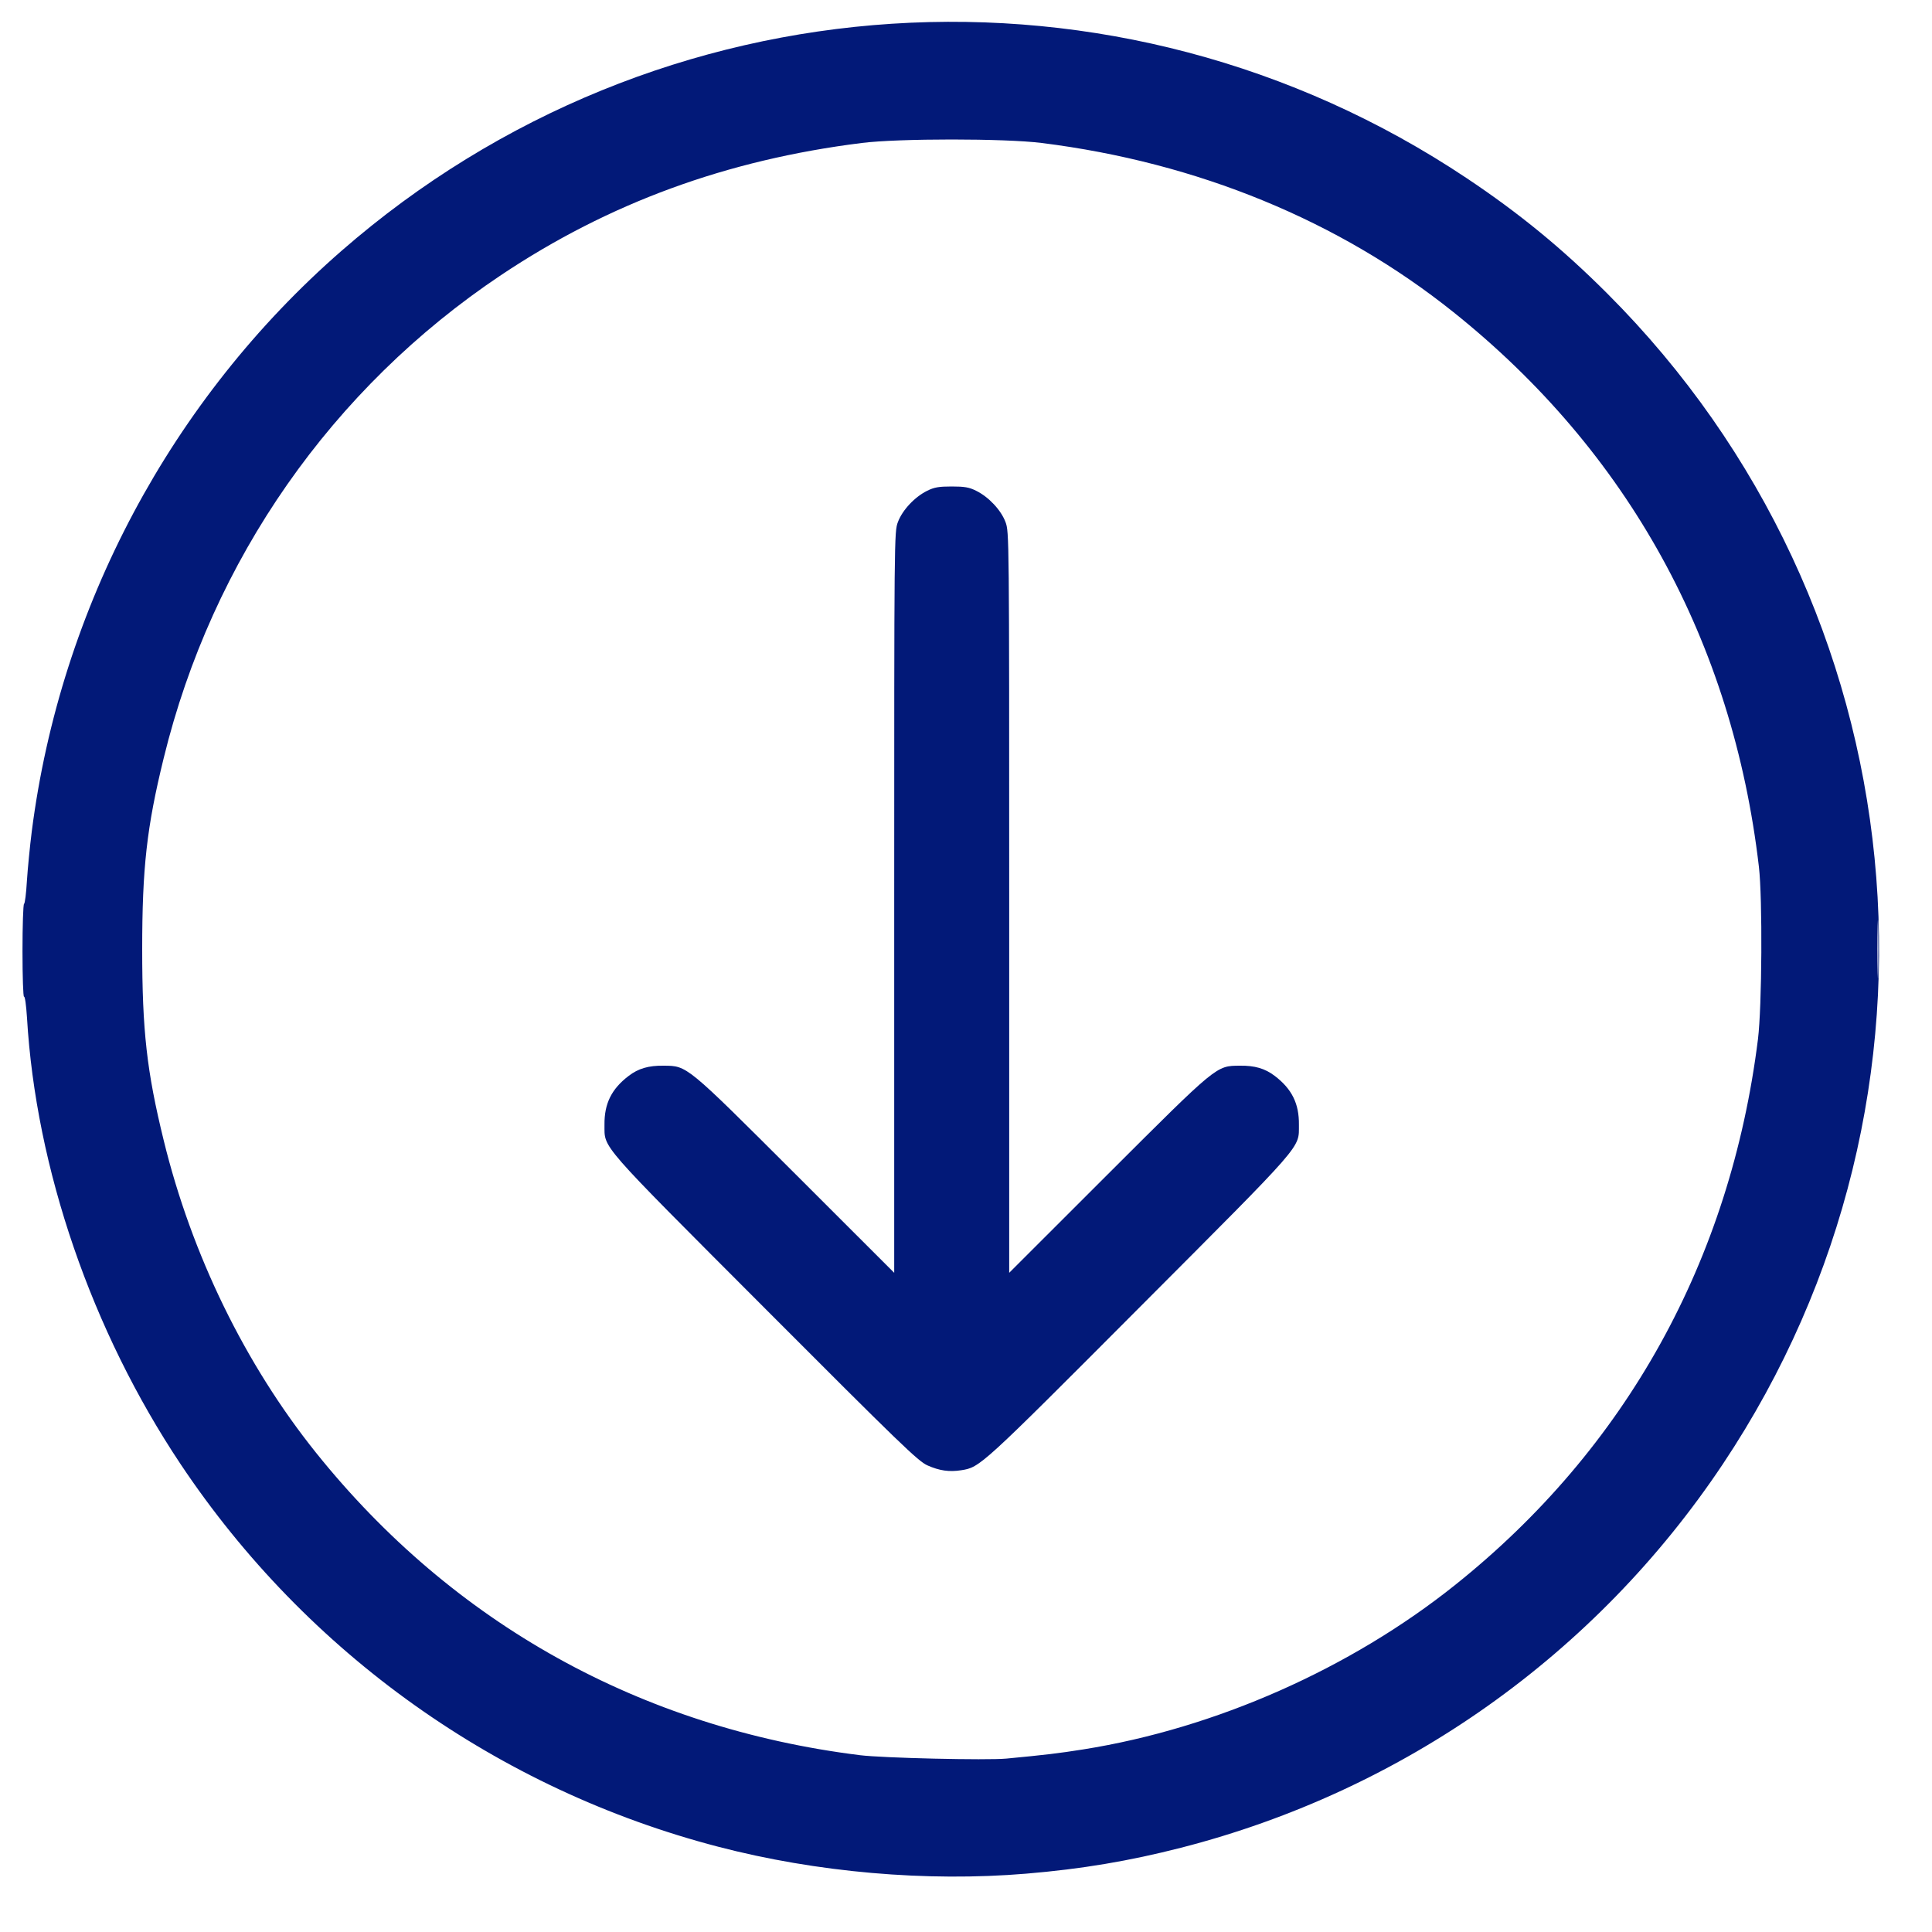
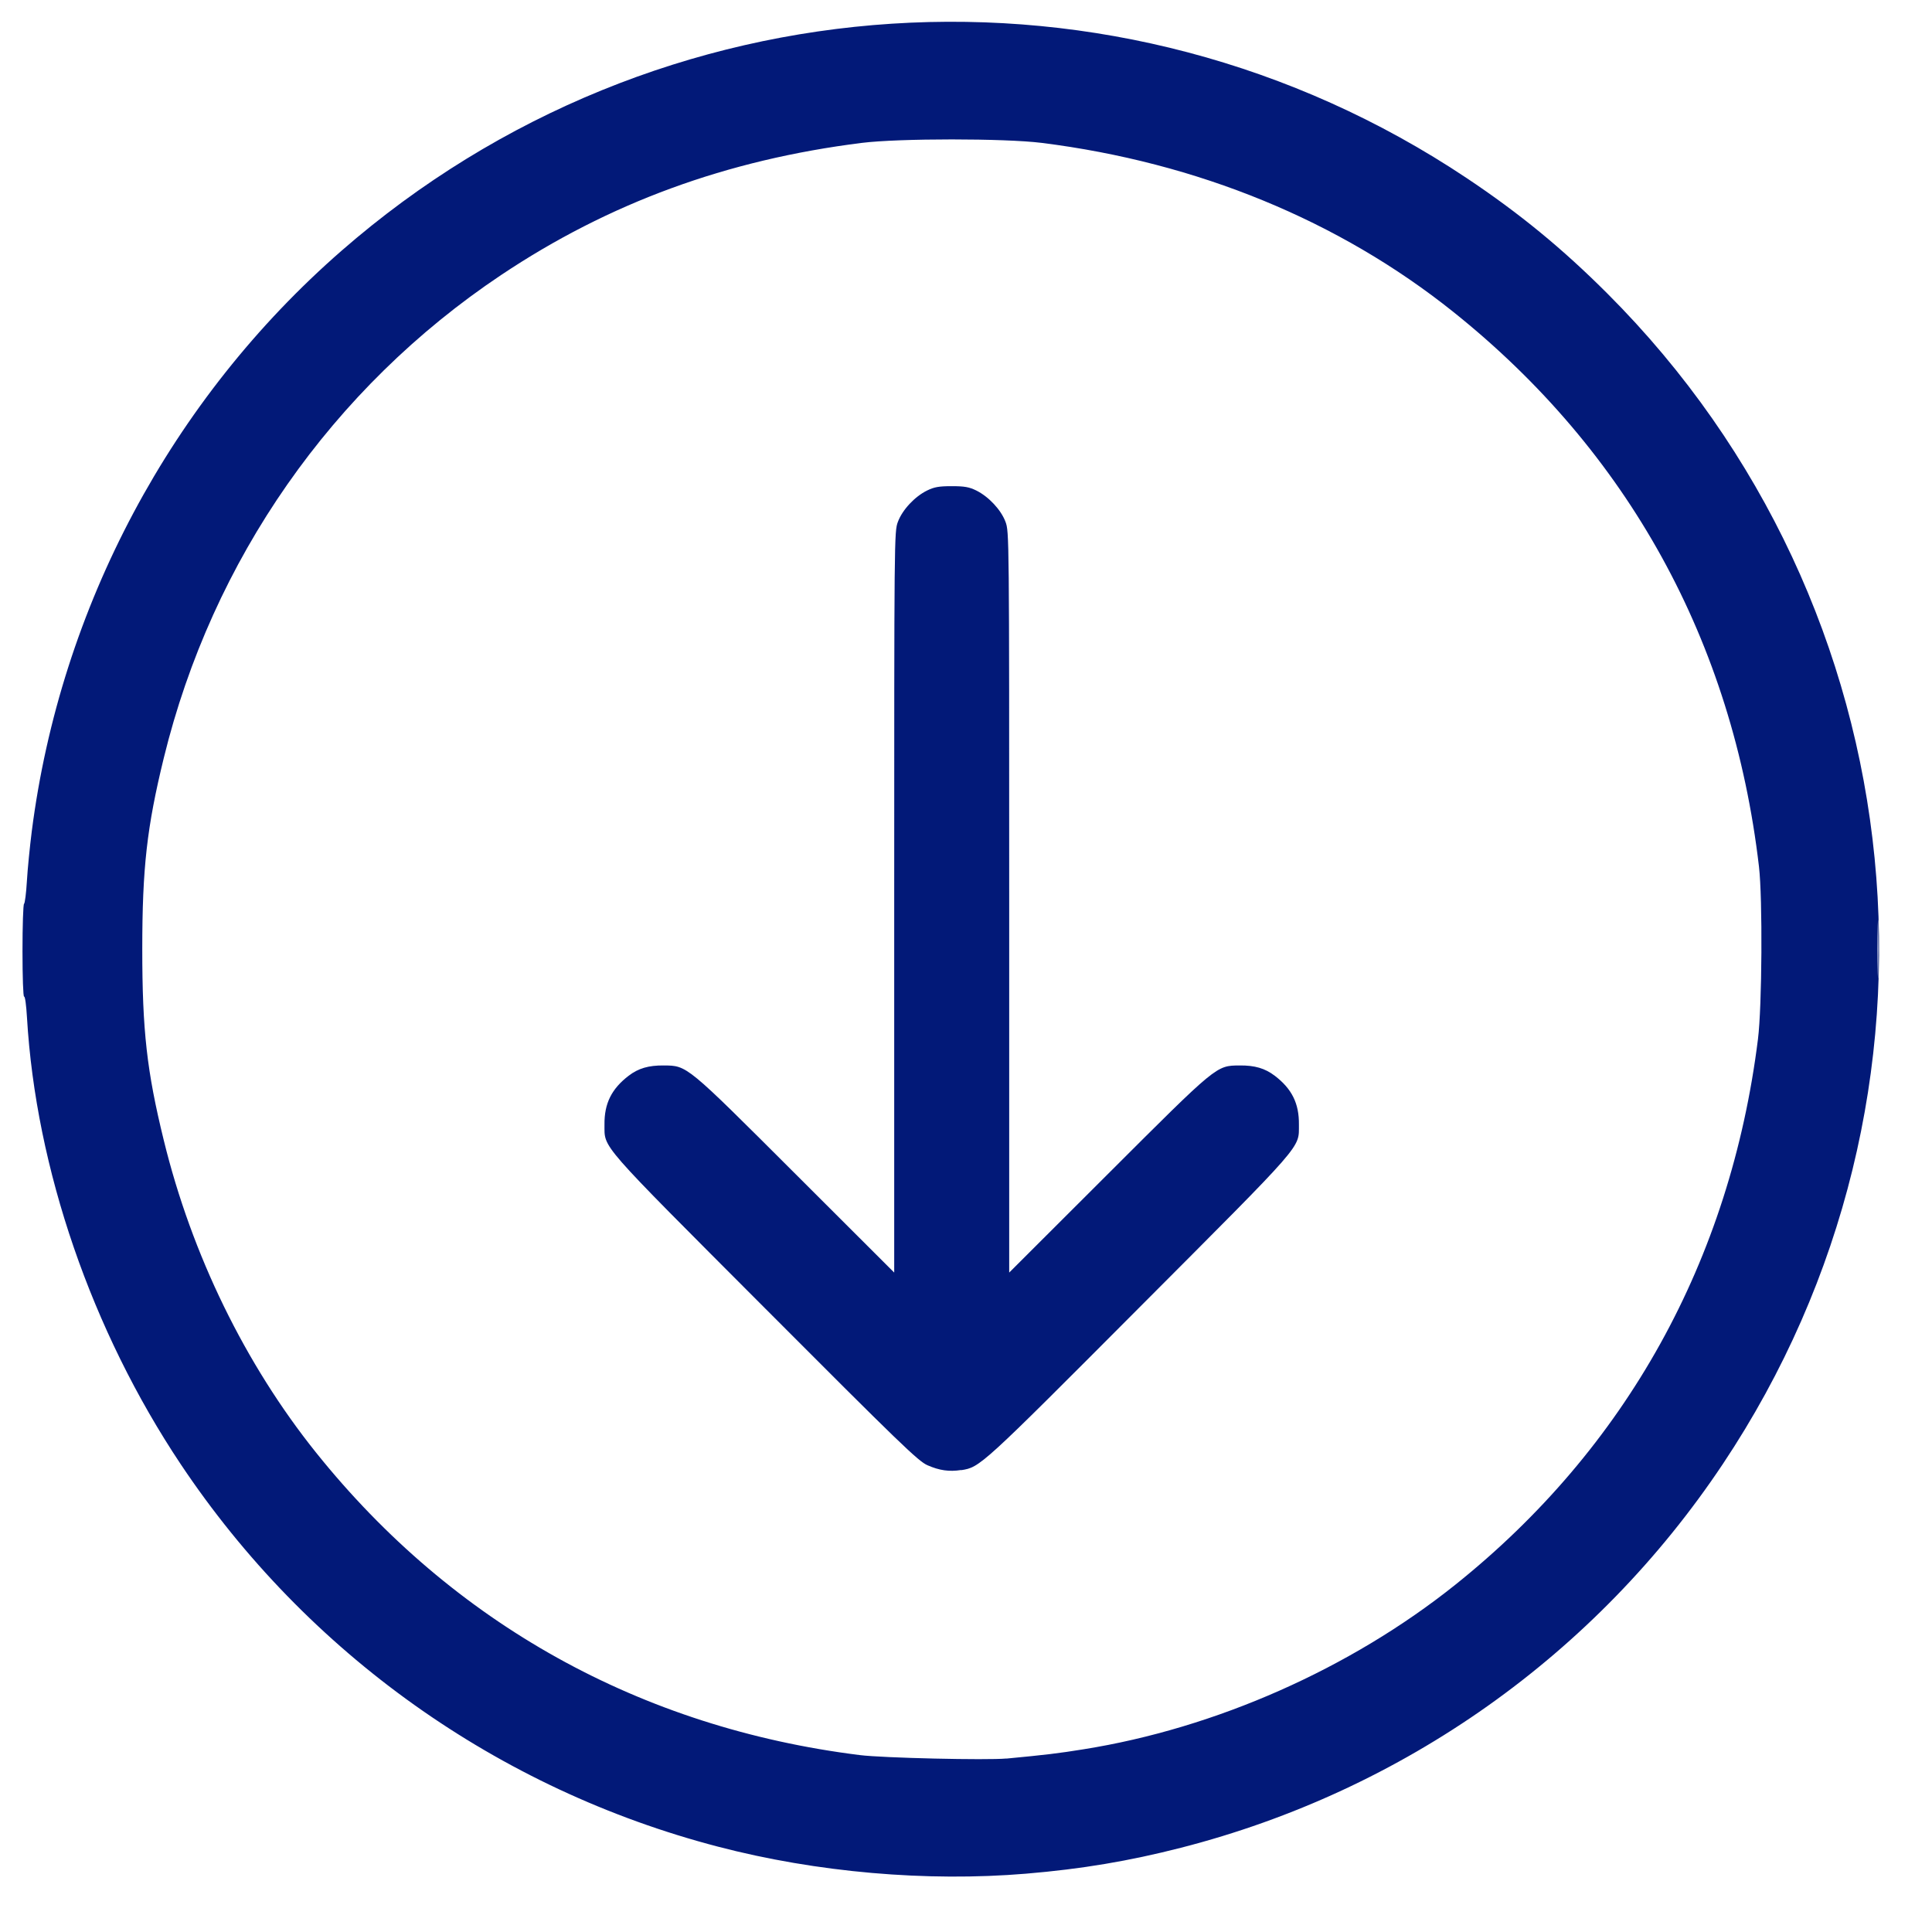
- <svg xmlns="http://www.w3.org/2000/svg" width="25" height="25" viewBox="0 0 25 25" fill="none">
-   <path fill-rule="evenodd" clip-rule="evenodd" d="M13.28 24.245C13.996 24.185 14.61 24.082 15.281 23.91C18.16 23.172 20.647 21.412 22.293 18.946C25.473 14.181 24.848 7.848 20.799 3.799C20.217 3.217 19.66 2.76 18.978 2.305C14.464 -0.708 8.511 -0.323 4.419 3.246C2.218 5.166 0.782 7.857 0.411 10.759C0.386 10.957 0.358 11.246 0.348 11.401C0.339 11.557 0.323 11.69 0.311 11.697C0.3 11.704 0.291 11.979 0.291 12.309C0.291 12.639 0.3 12.904 0.311 12.897C0.323 12.89 0.339 13.011 0.349 13.165C0.464 15.122 1.186 17.221 2.337 18.946C3.97 21.393 6.444 23.154 9.291 23.896C10.566 24.229 11.992 24.353 13.28 24.245ZM13.023 22.756C13.529 22.708 13.697 22.688 14.019 22.637C15.729 22.365 17.474 21.593 18.831 20.508C21.042 18.741 22.39 16.311 22.748 13.447C22.8 13.024 22.808 11.627 22.76 11.215C22.42 8.302 21.067 5.845 18.806 4.038C17.327 2.855 15.495 2.102 13.479 1.85C13 1.79 11.63 1.79 11.151 1.85C9.402 2.069 7.879 2.627 6.483 3.56C4.298 5.021 2.745 7.243 2.118 9.811C1.899 10.703 1.84 11.231 1.84 12.283C1.84 13.334 1.899 13.862 2.118 14.755C2.48 16.236 3.171 17.653 4.09 18.799C5.863 21.009 8.29 22.359 11.127 22.712C11.421 22.749 12.772 22.78 13.023 22.756ZM12.437 19.025C12.682 18.987 12.688 18.981 14.741 16.922C16.904 14.753 16.805 14.867 16.808 14.554C16.811 14.281 16.717 14.091 16.495 13.922C16.369 13.826 16.237 13.787 16.041 13.79C15.736 13.793 15.757 13.775 14.337 15.193L13.059 16.47V11.677C13.059 6.93 13.059 6.883 13.011 6.755C12.953 6.6 12.793 6.43 12.632 6.351C12.541 6.305 12.48 6.295 12.315 6.295C12.15 6.295 12.089 6.305 11.997 6.351C11.837 6.43 11.677 6.6 11.619 6.755C11.571 6.883 11.571 6.93 11.571 11.677V16.47L10.293 15.193C8.873 13.775 8.894 13.793 8.589 13.79C8.393 13.787 8.26 13.826 8.135 13.922C7.913 14.091 7.819 14.281 7.822 14.554C7.825 14.867 7.724 14.752 9.899 16.931C11.648 18.684 11.882 18.91 12.001 18.962C12.156 19.031 12.283 19.049 12.437 19.025ZM24.305 12.283C24.305 11.946 24.301 11.808 24.297 11.977C24.293 12.145 24.293 12.42 24.297 12.589C24.301 12.757 24.305 12.619 24.305 12.283Z" fill="#021978" />
+ <svg xmlns="http://www.w3.org/2000/svg" fill="none" height="25" viewBox="0 0 25 25" width="25">
+   <path clip-rule="evenodd" d="m13.28 24.245c.716-.06 1.33-.163 2.001-.335 2.88-.738 5.367-2.499 7.012-4.965 3.18-4.765 2.556-11.098-1.494-15.147-.582-.582-1.139-1.039-1.821-1.494-4.514-3.012-10.468-2.628-14.559.941-2.201 1.92-3.637 4.611-4.008 7.513-.025.198-.054.487-.063.643-.009.156-.026.288-.037.295-.011.007-.02.283-.02.613s.009.594.021.587.028.114.037.269c.115 1.957.838 4.056 1.989 5.781 1.633 2.447 4.107 4.208 6.954 4.95 1.275.333 2.701.457 3.989.349zm-.257-1.489c.506-.048.674-.068.996-.12 1.71-.272 3.455-1.044 4.812-2.129 2.211-1.768 3.559-4.197 3.917-7.061.053-.422.061-1.82.013-2.232-.34-2.913-1.694-5.37-3.954-7.177-1.479-1.183-3.312-1.935-5.327-2.188-.479-.06-1.849-.06-2.328 0-1.749.219-3.272.777-4.668 1.71-2.185 1.461-3.737 3.683-4.365 6.251-.218.893-.278 1.42-.278 2.472 0 1.052.059 1.579.278 2.472.362 1.481 1.053 2.898 1.972 4.044 1.773 2.211 4.2 3.56 7.037 3.913.294.037 1.645.068 1.896.044zm-.586-3.732c.245-.038.252-.044 2.304-2.103 2.163-2.169 2.064-2.055 2.067-2.369.003-.273-.091-.463-.313-.632-.126-.096-.258-.135-.454-.133-.305.003-.284-.014-1.704 1.404l-1.278 1.276v-4.793c0-4.747-0-4.794-.048-4.922-.058-.155-.217-.325-.378-.405-.092-.045-.152-.056-.318-.056-.165 0-.226.011-.318.056-.161.079-.32.25-.378.405-.048.128-.048.175-.048 4.922v4.793l-1.278-1.276c-1.42-1.418-1.399-1.401-1.704-1.404-.196-.002-.329.037-.454.133-.221.169-.316.359-.313.632.003.313-.097.198 2.077 2.377 1.749 1.753 1.983 1.979 2.102 2.031.155.068.282.086.436.062zm11.868-6.742c0-.337-.003-.474-.007-.306s-.004.444 0 .612c.004.168.007.031.007-.306z" fill="#021978" fill-rule="evenodd" />
</svg>
